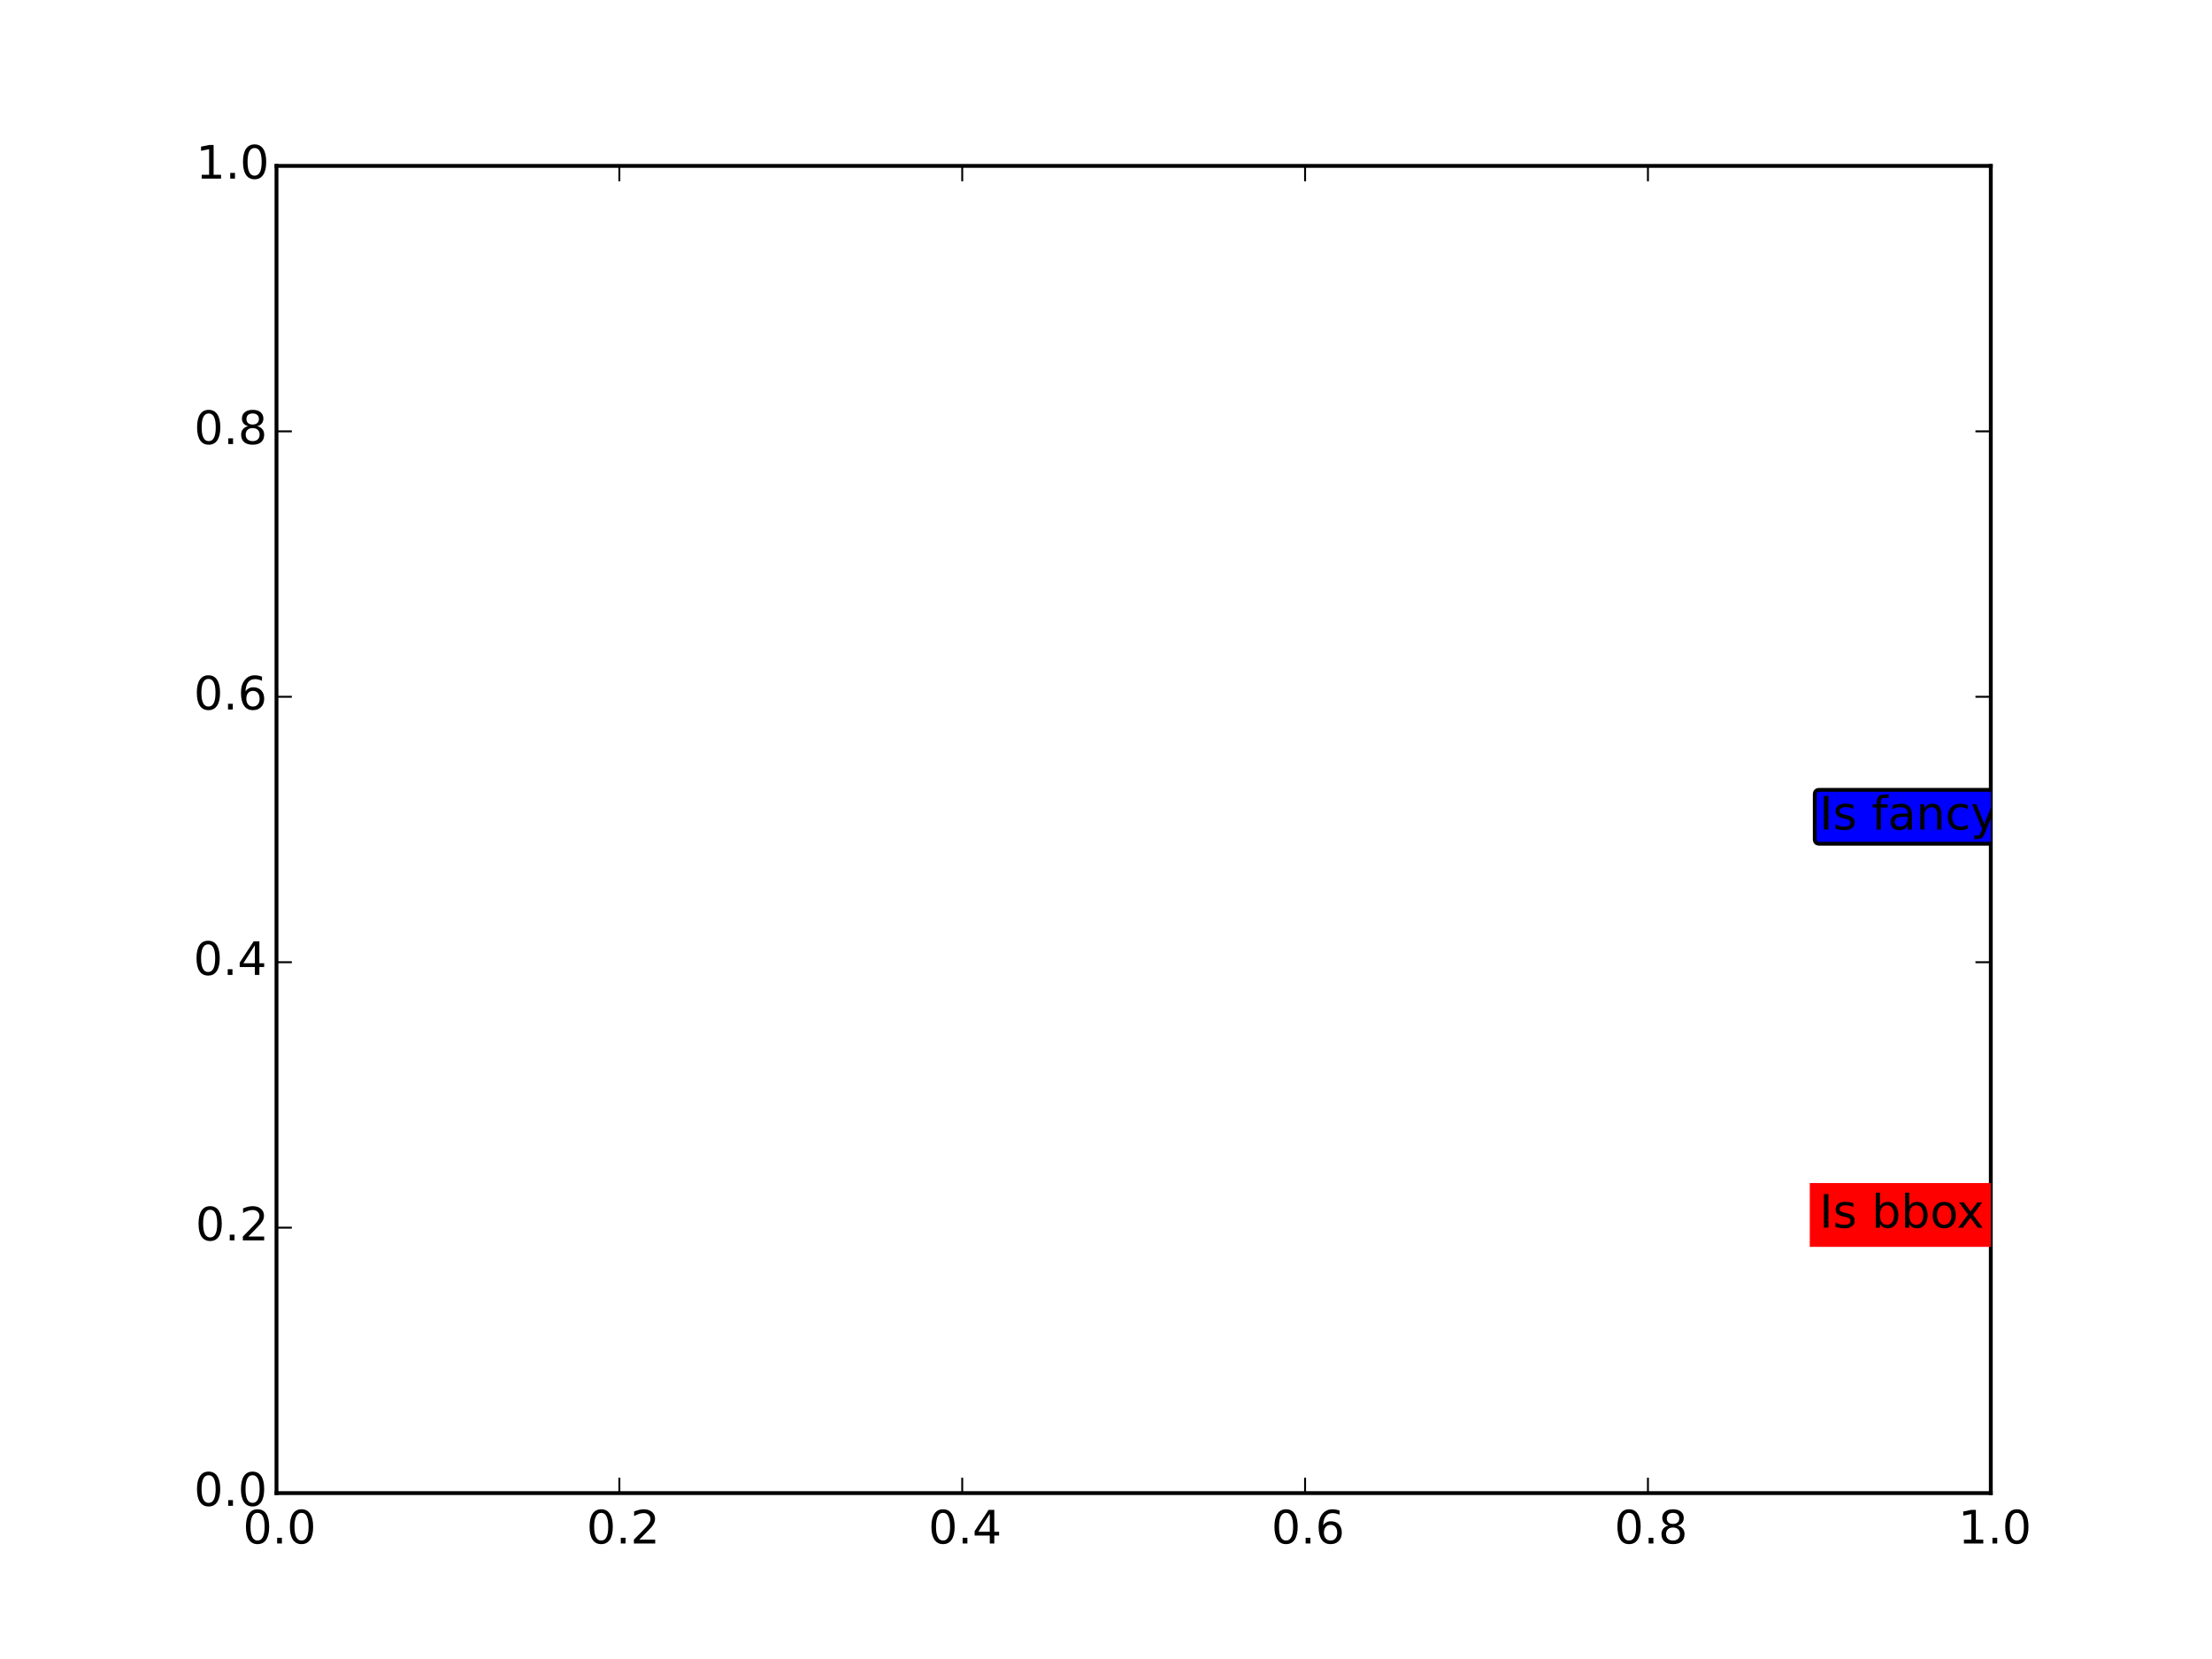
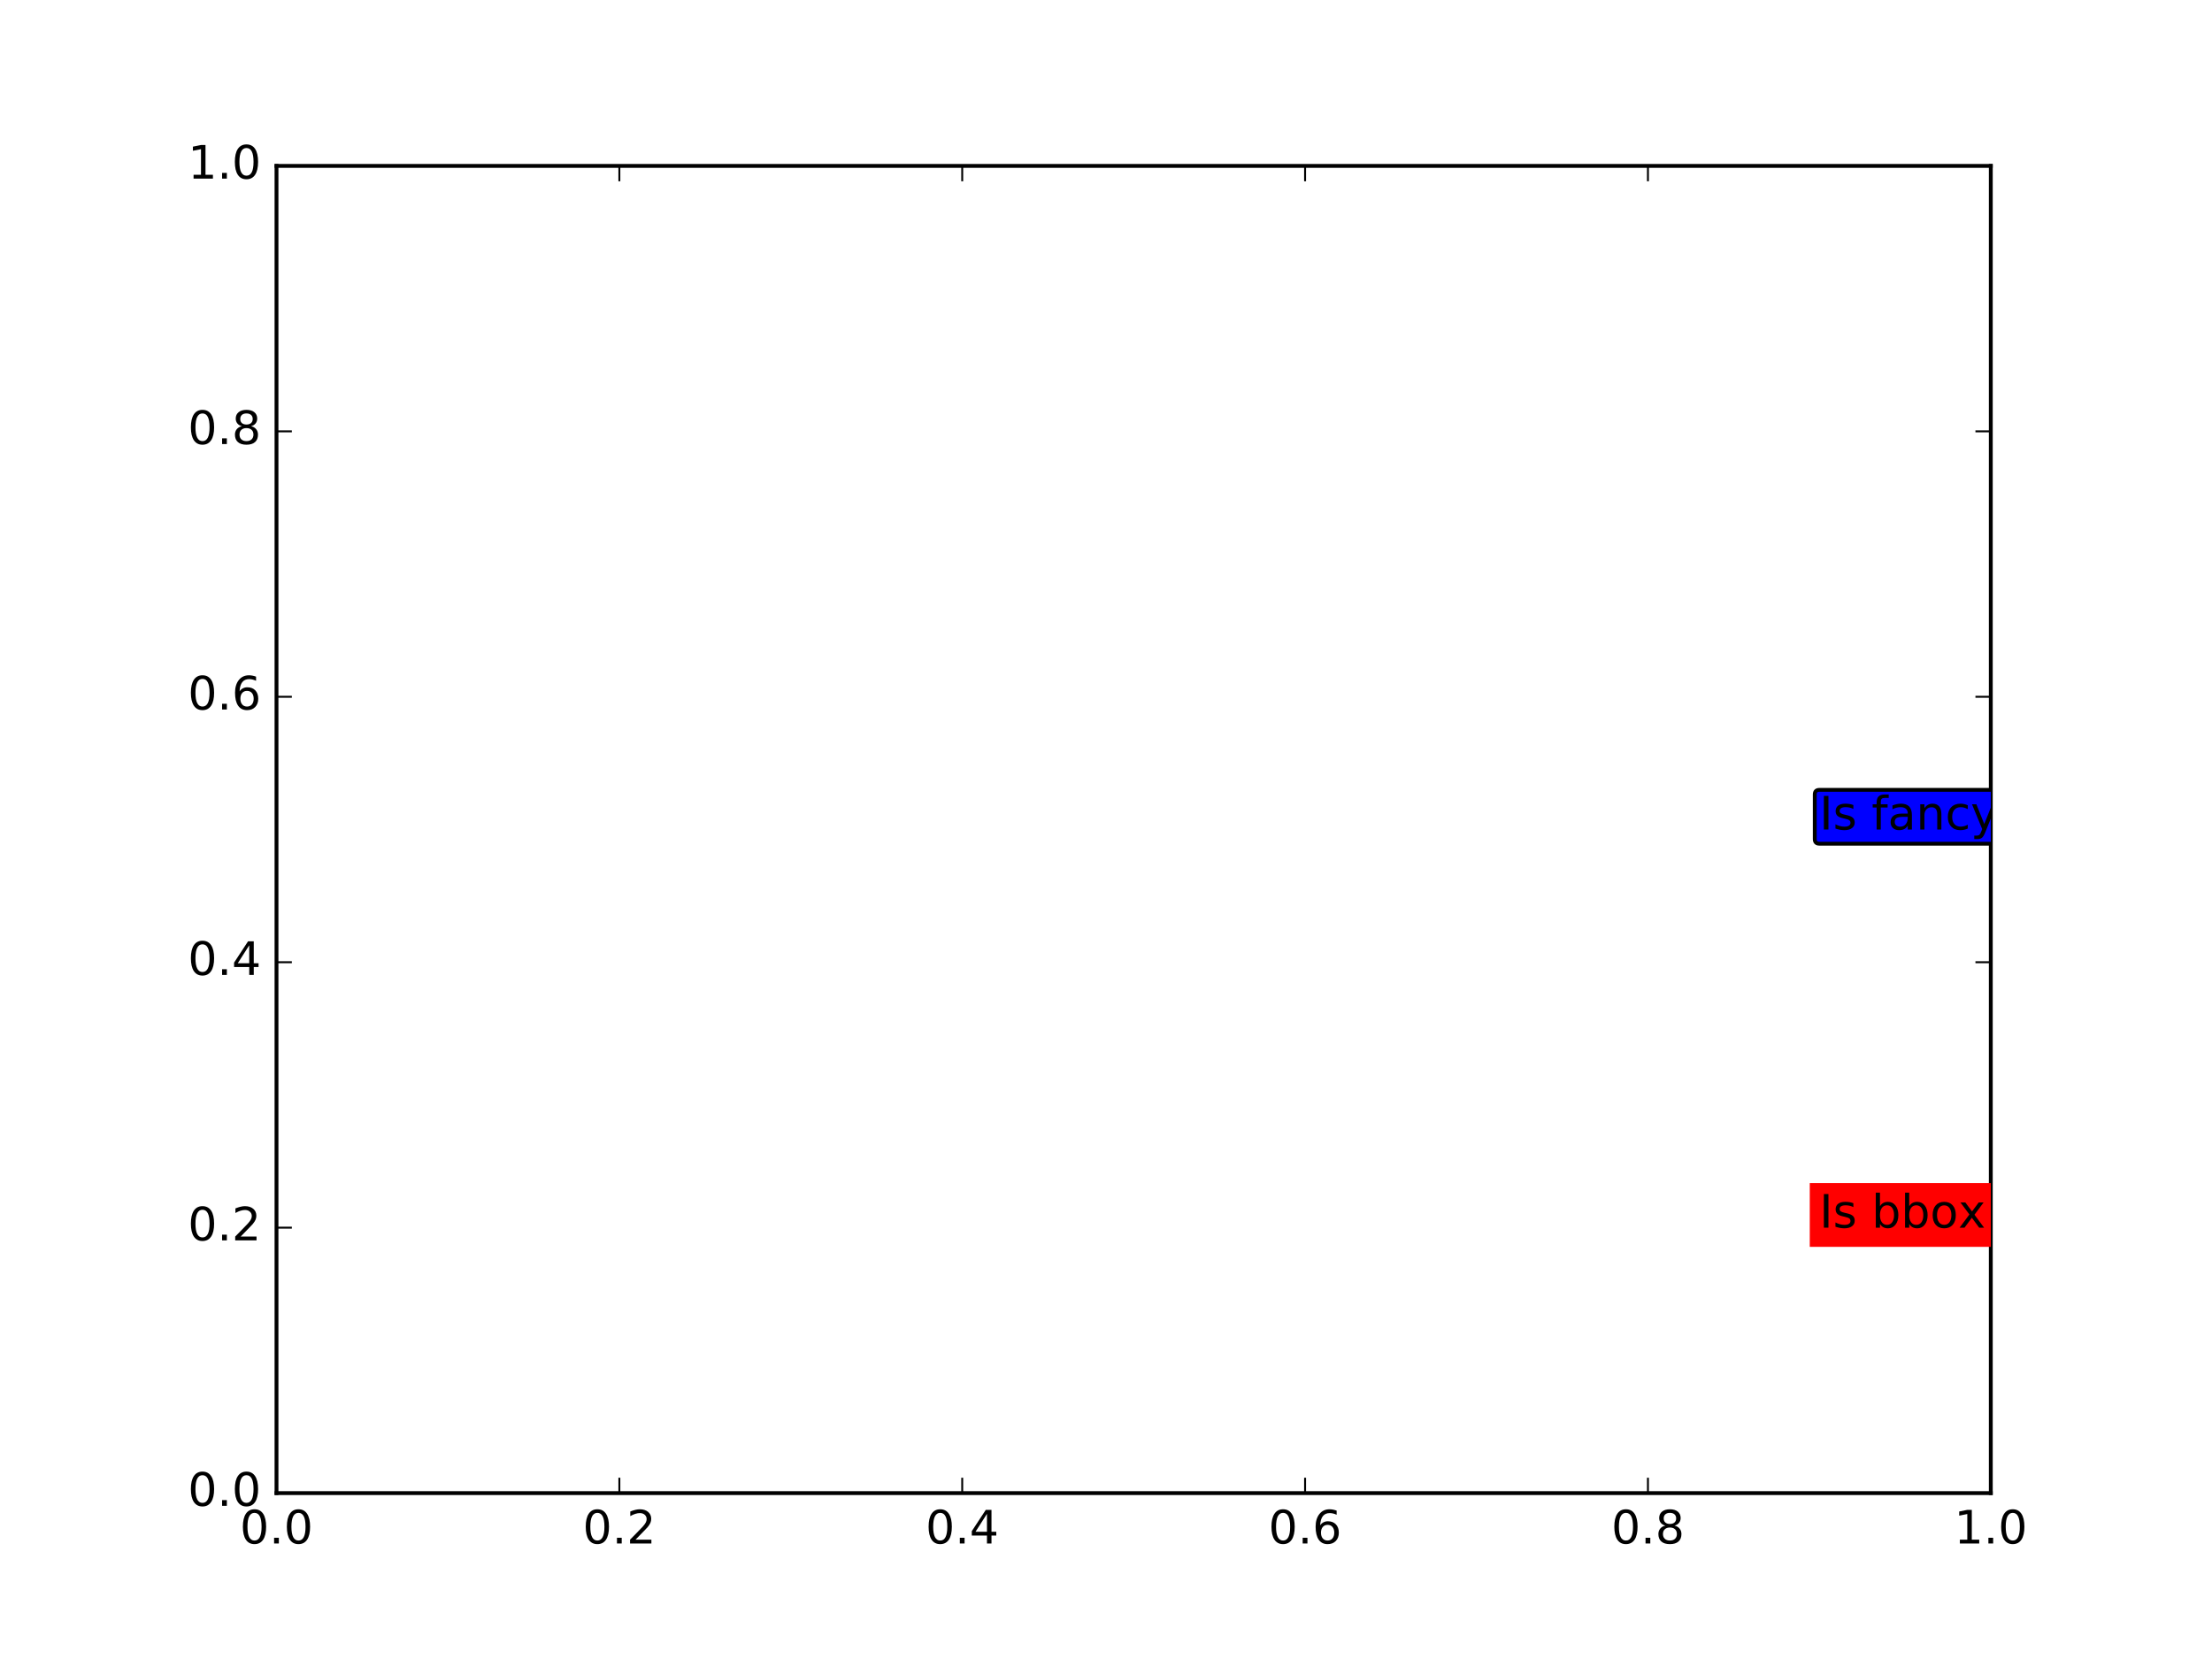
<svg xmlns="http://www.w3.org/2000/svg" xmlns:xlink="http://www.w3.org/1999/xlink" height="432pt" version="1.1" viewBox="0 0 576 432" width="576pt">
  <defs>
    <style type="text/css">
*{stroke-linecap:butt;stroke-linejoin:round;}
  </style>
  </defs>
  <g id="figure_1">
    <g id="patch_1">
      <path d=" M0 432 L576 432 L576 0 L0 0 z " style="fill:#ffffff;" />
    </g>
    <g id="axes_1">
      <g id="patch_2">
        <path d=" M72 388.8 L518.4 388.8 L518.4 43.2 L72 43.2 z " style="fill:#ffffff;" />
      </g>
      <g id="patch_3">
        <path d=" M72 43.2 L518.4 43.2 L518.4 43.2" style="fill:none;stroke:#000000;stroke-linecap:square;stroke-linejoin:miter;" />
      </g>
      <g id="patch_4">
        <path d=" M518.4 388.8 L518.4 43.2 L518.4 43.2" style="fill:none;stroke:#000000;stroke-linecap:square;stroke-linejoin:miter;" />
      </g>
      <g id="patch_5">
        <path d=" M72 388.8 L518.4 388.8 L518.4 388.8" style="fill:none;stroke:#000000;stroke-linecap:square;stroke-linejoin:miter;" />
      </g>
      <g id="patch_6">
        <path d=" M72 388.8 L72 43.2 L72 43.2" style="fill:none;stroke:#000000;stroke-linecap:square;stroke-linejoin:miter;" />
      </g>
      <g id="matplotlib.axis_1">
        <g id="xtick_1">
          <g id="line2d_1">
            <defs>
              <path d=" M0 0 L0 -4" id="mb1445623b5" style="stroke:#000000;stroke-width:0.5;" />
            </defs>
            <g>
              <use style="stroke:#000000;stroke-width:0.5;" x="72.0" xlink:href="#mb1445623b5" y="388.8" />
            </g>
          </g>
          <g id="line2d_2">
            <defs>
              <path d=" M0 0 L0 4" id="m3a68111ca7" style="stroke:#000000;stroke-width:0.5;" />
            </defs>
            <g>
              <use style="stroke:#000000;stroke-width:0.5;" x="72.0" xlink:href="#m3a68111ca7" y="43.2" />
            </g>
          </g>
          <g id="text_1">
            <defs>
              <path d=" M31.781 66.406 Q24.172 66.406 20.328 58.906 Q16.5 51.422 16.5 36.375 Q16.5 21.391 20.328 13.891 Q24.172 6.391 31.781 6.391 Q39.453 6.391 43.281 13.891 Q47.125 21.391 47.125 36.375 Q47.125 51.422 43.281 58.906 Q39.453 66.406 31.781 66.406 M31.781 74.219 Q44.047 74.219 50.516 64.516 Q56.984 54.828 56.984 36.375 Q56.984 17.969 50.516 8.266 Q44.047 -1.422 31.781 -1.422 Q19.531 -1.422 13.062 8.266 Q6.594 17.969 6.594 36.375 Q6.594 54.828 13.062 64.516 Q19.531 74.219 31.781 74.219" id="BitstreamVeraSans-Roman-30" />
              <path d=" M10.688 12.406 L21 12.406 L21 0 L10.688 0 z " id="BitstreamVeraSans-Roman-2e" />
            </defs>
-             <g transform="translate(63.25219 401.9181)scale(0.12 -0.12)">
+             <g transform="translate(62.45813 401.9181)scale(0.12 -0.12)">
              <use xlink:href="#BitstreamVeraSans-Roman-30" />
              <use x="63.623" xlink:href="#BitstreamVeraSans-Roman-2e" />
              <use x="95.41" xlink:href="#BitstreamVeraSans-Roman-30" />
            </g>
          </g>
        </g>
        <g id="xtick_2">
          <g id="line2d_3">
            <g>
              <use style="stroke:#000000;stroke-width:0.5;" x="161.28" xlink:href="#mb1445623b5" y="388.8" />
            </g>
          </g>
          <g id="line2d_4">
            <g>
              <use style="stroke:#000000;stroke-width:0.5;" x="161.28" xlink:href="#m3a68111ca7" y="43.2" />
            </g>
          </g>
          <g id="text_2">
            <defs>
              <path d=" M19.188 8.297 L53.609 8.297 L53.609 0 L7.328 0 L7.328 8.297 Q12.938 14.109 22.625 23.891 Q32.328 33.688 34.812 36.531 Q39.547 41.844 41.422 45.531 Q43.312 49.219 43.312 52.781 Q43.312 58.594 39.234 62.25 Q35.156 65.922 28.609 65.922 Q23.969 65.922 18.812 64.312 Q13.672 62.703 7.812 59.422 L7.812 69.391 Q13.766 71.781 18.938 73 Q24.125 74.219 28.422 74.219 Q39.75 74.219 46.484 68.547 Q53.219 62.891 53.219 53.422 Q53.219 48.922 51.531 44.891 Q49.859 40.875 45.406 35.406 Q44.188 33.984 37.641 27.219 Q31.109 20.453 19.188 8.297" id="BitstreamVeraSans-Roman-32" />
            </defs>
-             <g transform="translate(152.7347 401.9181)scale(0.12 -0.12)">
+             <g transform="translate(151.7381 401.9181)scale(0.12 -0.12)">
              <use xlink:href="#BitstreamVeraSans-Roman-30" />
              <use x="63.623" xlink:href="#BitstreamVeraSans-Roman-2e" />
              <use x="95.41" xlink:href="#BitstreamVeraSans-Roman-32" />
            </g>
          </g>
        </g>
        <g id="xtick_3">
          <g id="line2d_5">
            <g>
              <use style="stroke:#000000;stroke-width:0.5;" x="250.56" xlink:href="#mb1445623b5" y="388.8" />
            </g>
          </g>
          <g id="line2d_6">
            <g>
              <use style="stroke:#000000;stroke-width:0.5;" x="250.56" xlink:href="#m3a68111ca7" y="43.2" />
            </g>
          </g>
          <g id="text_3">
            <defs>
              <path d=" M37.797 64.312 L12.891 25.391 L37.797 25.391 z  M35.203 72.906 L47.609 72.906 L47.609 25.391 L58.016 25.391 L58.016 17.188 L47.609 17.188 L47.609 0 L37.797 0 L37.797 17.188 L4.891 17.188 L4.891 26.703 z " id="BitstreamVeraSans-Roman-34" />
            </defs>
-             <g transform="translate(241.7503 401.9181)scale(0.12 -0.12)">
+             <g transform="translate(241.0181 401.9181)scale(0.12 -0.12)">
              <use xlink:href="#BitstreamVeraSans-Roman-30" />
              <use x="63.623" xlink:href="#BitstreamVeraSans-Roman-2e" />
              <use x="95.41" xlink:href="#BitstreamVeraSans-Roman-34" />
            </g>
          </g>
        </g>
        <g id="xtick_4">
          <g id="line2d_7">
            <g>
              <use style="stroke:#000000;stroke-width:0.5;" x="339.84" xlink:href="#mb1445623b5" y="388.8" />
            </g>
          </g>
          <g id="line2d_8">
            <g>
              <use style="stroke:#000000;stroke-width:0.5;" x="339.84" xlink:href="#m3a68111ca7" y="43.2" />
            </g>
          </g>
          <g id="text_4">
            <defs>
              <path d=" M33.016 40.375 Q26.375 40.375 22.484 35.828 Q18.609 31.297 18.609 23.391 Q18.609 15.531 22.484 10.953 Q26.375 6.391 33.016 6.391 Q39.656 6.391 43.531 10.953 Q47.406 15.531 47.406 23.391 Q47.406 31.297 43.531 35.828 Q39.656 40.375 33.016 40.375 M52.594 71.297 L52.594 62.312 Q48.875 64.062 45.094 64.984 Q41.312 65.922 37.594 65.922 Q27.828 65.922 22.672 59.328 Q17.531 52.734 16.797 39.406 Q19.672 43.656 24.016 45.922 Q28.375 48.188 33.594 48.188 Q44.578 48.188 50.953 41.516 Q57.328 34.859 57.328 23.391 Q57.328 12.156 50.688 5.359 Q44.047 -1.422 33.016 -1.422 Q20.359 -1.422 13.672 8.266 Q6.984 17.969 6.984 36.375 Q6.984 53.656 15.188 63.938 Q23.391 74.219 37.203 74.219 Q40.922 74.219 44.703 73.484 Q48.484 72.75 52.594 71.297" id="BitstreamVeraSans-Roman-36" />
            </defs>
-             <g transform="translate(331.0716 401.9181)scale(0.12 -0.12)">
+             <g transform="translate(330.2981 401.9181)scale(0.12 -0.12)">
              <use xlink:href="#BitstreamVeraSans-Roman-30" />
              <use x="63.623" xlink:href="#BitstreamVeraSans-Roman-2e" />
              <use x="95.41" xlink:href="#BitstreamVeraSans-Roman-36" />
            </g>
          </g>
        </g>
        <g id="xtick_5">
          <g id="line2d_9">
            <g>
              <use style="stroke:#000000;stroke-width:0.5;" x="429.12" xlink:href="#mb1445623b5" y="388.8" />
            </g>
          </g>
          <g id="line2d_10">
            <g>
              <use style="stroke:#000000;stroke-width:0.5;" x="429.12" xlink:href="#m3a68111ca7" y="43.2" />
            </g>
          </g>
          <g id="text_5">
            <defs>
              <path d=" M31.781 34.625 Q24.75 34.625 20.719 30.859 Q16.703 27.094 16.703 20.516 Q16.703 13.922 20.719 10.156 Q24.75 6.391 31.781 6.391 Q38.812 6.391 42.859 10.172 Q46.922 13.969 46.922 20.516 Q46.922 27.094 42.891 30.859 Q38.875 34.625 31.781 34.625 M21.922 38.812 Q15.578 40.375 12.031 44.719 Q8.5 49.078 8.5 55.328 Q8.5 64.062 14.719 69.141 Q20.953 74.219 31.781 74.219 Q42.672 74.219 48.875 69.141 Q55.078 64.062 55.078 55.328 Q55.078 49.078 51.531 44.719 Q48 40.375 41.703 38.812 Q48.828 37.156 52.797 32.312 Q56.781 27.484 56.781 20.516 Q56.781 9.906 50.312 4.234 Q43.844 -1.422 31.781 -1.422 Q19.734 -1.422 13.25 4.234 Q6.781 9.906 6.781 20.516 Q6.781 27.484 10.781 32.312 Q14.797 37.156 21.922 38.812 M18.312 54.391 Q18.312 48.734 21.844 45.562 Q25.391 42.391 31.781 42.391 Q38.141 42.391 41.719 45.562 Q45.312 48.734 45.312 54.391 Q45.312 60.062 41.719 63.234 Q38.141 66.406 31.781 66.406 Q25.391 66.406 21.844 63.234 Q18.312 60.062 18.312 54.391" id="BitstreamVeraSans-Roman-38" />
            </defs>
-             <g transform="translate(420.3844 401.9181)scale(0.12 -0.12)">
+             <g transform="translate(419.5781 401.9181)scale(0.12 -0.12)">
              <use xlink:href="#BitstreamVeraSans-Roman-30" />
              <use x="63.623" xlink:href="#BitstreamVeraSans-Roman-2e" />
              <use x="95.41" xlink:href="#BitstreamVeraSans-Roman-38" />
            </g>
          </g>
        </g>
        <g id="xtick_6">
          <g id="line2d_11">
            <g>
              <use style="stroke:#000000;stroke-width:0.5;" x="518.4" xlink:href="#mb1445623b5" y="388.8" />
            </g>
          </g>
          <g id="line2d_12">
            <g>
              <use style="stroke:#000000;stroke-width:0.5;" x="518.4" xlink:href="#m3a68111ca7" y="43.2" />
            </g>
          </g>
          <g id="text_6">
            <defs>
              <path d=" M12.406 8.297 L28.516 8.297 L28.516 63.922 L10.984 60.406 L10.984 69.391 L28.422 72.906 L38.281 72.906 L38.281 8.297 L54.391 8.297 L54.391 0 L12.406 0 z " id="BitstreamVeraSans-Roman-31" />
            </defs>
-             <g transform="translate(509.9156 401.9181)scale(0.12 -0.12)">
+             <g transform="translate(508.8581 401.9181)scale(0.12 -0.12)">
              <use xlink:href="#BitstreamVeraSans-Roman-31" />
              <use x="63.623" xlink:href="#BitstreamVeraSans-Roman-2e" />
              <use x="95.41" xlink:href="#BitstreamVeraSans-Roman-30" />
            </g>
          </g>
        </g>
      </g>
      <g id="matplotlib.axis_2">
        <g id="ytick_1">
          <g id="line2d_13">
            <defs>
              <path d=" M0 0 L4 0" id="m71e820122c" style="stroke:#000000;stroke-width:0.5;" />
            </defs>
            <g>
              <use style="stroke:#000000;stroke-width:0.5;" x="72.0" xlink:href="#m71e820122c" y="388.8" />
            </g>
          </g>
          <g id="line2d_14">
            <defs>
              <path d=" M0 0 L-4 0" id="m81ec2b1422" style="stroke:#000000;stroke-width:0.5;" />
            </defs>
            <g>
              <use style="stroke:#000000;stroke-width:0.5;" x="518.4" xlink:href="#m81ec2b1422" y="388.8" />
            </g>
          </g>
          <g id="text_7">
-             <g transform="translate(50.50438 392.1112)scale(0.12 -0.12)">
+             <g transform="translate(48.91625 392.1112)scale(0.12 -0.12)">
              <use xlink:href="#BitstreamVeraSans-Roman-30" />
              <use x="63.623" xlink:href="#BitstreamVeraSans-Roman-2e" />
              <use x="95.41" xlink:href="#BitstreamVeraSans-Roman-30" />
            </g>
          </g>
        </g>
        <g id="ytick_2">
          <g id="line2d_15">
            <g>
              <use style="stroke:#000000;stroke-width:0.5;" x="72.0" xlink:href="#m71e820122c" y="319.68" />
            </g>
          </g>
          <g id="line2d_16">
            <g>
              <use style="stroke:#000000;stroke-width:0.5;" x="518.4" xlink:href="#m81ec2b1422" y="319.68" />
            </g>
          </g>
          <g id="text_8">
-             <g transform="translate(50.90937 322.9912)scale(0.12 -0.12)">
+             <g transform="translate(48.91625 322.9912)scale(0.12 -0.12)">
              <use xlink:href="#BitstreamVeraSans-Roman-30" />
              <use x="63.623" xlink:href="#BitstreamVeraSans-Roman-2e" />
              <use x="95.41" xlink:href="#BitstreamVeraSans-Roman-32" />
            </g>
          </g>
        </g>
        <g id="ytick_3">
          <g id="line2d_17">
            <g>
              <use style="stroke:#000000;stroke-width:0.5;" x="72.0" xlink:href="#m71e820122c" y="250.56" />
            </g>
          </g>
          <g id="line2d_18">
            <g>
              <use style="stroke:#000000;stroke-width:0.5;" x="518.4" xlink:href="#m81ec2b1422" y="250.56" />
            </g>
          </g>
          <g id="text_9">
-             <g transform="translate(50.38063 253.8713)scale(0.12 -0.12)">
+             <g transform="translate(48.91625 253.8713)scale(0.12 -0.12)">
              <use xlink:href="#BitstreamVeraSans-Roman-30" />
              <use x="63.623" xlink:href="#BitstreamVeraSans-Roman-2e" />
              <use x="95.41" xlink:href="#BitstreamVeraSans-Roman-34" />
            </g>
          </g>
        </g>
        <g id="ytick_4">
          <g id="line2d_19">
            <g>
              <use style="stroke:#000000;stroke-width:0.5;" x="72.0" xlink:href="#m71e820122c" y="181.44" />
            </g>
          </g>
          <g id="line2d_20">
            <g>
              <use style="stroke:#000000;stroke-width:0.5;" x="518.4" xlink:href="#m81ec2b1422" y="181.44" />
            </g>
          </g>
          <g id="text_10">
-             <g transform="translate(50.46312 184.7512)scale(0.12 -0.12)">
+             <g transform="translate(48.91625 184.7512)scale(0.12 -0.12)">
              <use xlink:href="#BitstreamVeraSans-Roman-30" />
              <use x="63.623" xlink:href="#BitstreamVeraSans-Roman-2e" />
              <use x="95.41" xlink:href="#BitstreamVeraSans-Roman-36" />
            </g>
          </g>
        </g>
        <g id="ytick_5">
          <g id="line2d_21">
            <g>
              <use style="stroke:#000000;stroke-width:0.5;" x="72.0" xlink:href="#m71e820122c" y="112.32" />
            </g>
          </g>
          <g id="line2d_22">
            <g>
              <use style="stroke:#000000;stroke-width:0.5;" x="518.4" xlink:href="#m81ec2b1422" y="112.32" />
            </g>
          </g>
          <g id="text_11">
-             <g transform="translate(50.52875 115.6312)scale(0.12 -0.12)">
+             <g transform="translate(48.91625 115.6312)scale(0.12 -0.12)">
              <use xlink:href="#BitstreamVeraSans-Roman-30" />
              <use x="63.623" xlink:href="#BitstreamVeraSans-Roman-2e" />
              <use x="95.41" xlink:href="#BitstreamVeraSans-Roman-38" />
            </g>
          </g>
        </g>
        <g id="ytick_6">
          <g id="line2d_23">
            <g>
              <use style="stroke:#000000;stroke-width:0.5;" x="72.0" xlink:href="#m71e820122c" y="43.2" />
            </g>
          </g>
          <g id="line2d_24">
            <g>
              <use style="stroke:#000000;stroke-width:0.5;" x="518.4" xlink:href="#m81ec2b1422" y="43.2" />
            </g>
          </g>
          <g id="text_12">
-             <g transform="translate(51.03125 46.51125)scale(0.12 -0.12)">
+             <g transform="translate(48.91625 46.51125)scale(0.12 -0.12)">
              <use xlink:href="#BitstreamVeraSans-Roman-31" />
              <use x="63.623" xlink:href="#BitstreamVeraSans-Roman-2e" />
              <use x="95.41" xlink:href="#BitstreamVeraSans-Roman-30" />
            </g>
          </g>
        </g>
      </g>
      <g id="text_13">
        <g id="patch_7">
-           <path clip-path="url(#p7ff5b81e1d)" d=" M471.76 324.176 L571.52 324.176 L571.52 308.562 L471.76 308.562 z " style="fill:#ff0000;stroke:#ff0000;stroke-linejoin:miter;" />
+           <path clip-path="url(#p7ff5b81e1d)" d=" M471.76 324.176 L572.727 324.176 L572.727 308.562 L471.76 308.562 z " style="fill:#ff0000;stroke:#ff0000;stroke-linejoin:miter;" />
        </g>
        <g clip-path="url(#p7ff5b81e1d)">
          <defs>
            <path id="BitstreamVeraSans-Roman-20" />
            <path d=" M18.109 8.203 L18.109 -20.797 L9.078 -20.797 L9.078 54.688 L18.109 54.688 L18.109 46.391 Q20.953 51.266 25.266 53.625 Q29.594 56 35.594 56 Q45.562 56 51.781 48.094 Q58.016 40.188 58.016 27.297 Q58.016 14.406 51.781 6.484 Q45.562 -1.422 35.594 -1.422 Q29.594 -1.422 25.266 0.953 Q20.953 3.328 18.109 8.203 M48.688 27.297 Q48.688 37.203 44.609 42.844 Q40.531 48.484 33.406 48.484 Q26.266 48.484 22.188 42.844 Q18.109 37.203 18.109 27.297 Q18.109 17.391 22.188 11.75 Q26.266 6.109 33.406 6.109 Q40.531 6.109 44.609 11.75 Q48.688 17.391 48.688 27.297" id="BitstreamVeraSans-Roman-70" />
            <path d=" M30.609 48.391 Q23.391 48.391 19.188 42.75 Q14.984 37.109 14.984 27.297 Q14.984 17.484 19.156 11.844 Q23.344 6.203 30.609 6.203 Q37.797 6.203 41.984 11.859 Q46.188 17.531 46.188 27.297 Q46.188 37.016 41.984 42.703 Q37.797 48.391 30.609 48.391 M30.609 56 Q42.328 56 49.016 48.375 Q55.719 40.766 55.719 27.297 Q55.719 13.875 49.016 6.219 Q42.328 -1.422 30.609 -1.422 Q18.844 -1.422 12.172 6.219 Q5.516 13.875 5.516 27.297 Q5.516 40.766 12.172 48.375 Q18.844 56 30.609 56" id="BitstreamVeraSans-Roman-6f" />
            <path d=" M9.422 75.984 L18.406 75.984 L18.406 0 L9.422 0 z " id="BitstreamVeraSans-Roman-6c" />
            <path d=" M19.094 12.406 L29 12.406 L29 0 L19.094 0 z  M28.719 19.578 L19.391 19.578 L19.391 27.094 Q19.391 32.031 20.75 35.203 Q22.125 38.375 26.516 42.578 L30.906 46.922 Q33.688 49.516 34.938 51.812 Q36.188 54.109 36.188 56.5 Q36.188 60.844 32.984 63.531 Q29.781 66.219 24.516 66.219 Q20.656 66.219 16.281 64.5 Q11.922 62.797 7.172 59.516 L7.172 68.703 Q11.766 71.484 16.469 72.844 Q21.188 74.219 26.219 74.219 Q35.203 74.219 40.641 69.484 Q46.094 64.75 46.094 56.984 Q46.094 53.266 44.328 49.922 Q42.578 46.578 38.188 42.391 L33.891 38.188 Q31.594 35.891 30.641 34.594 Q29.688 33.297 29.297 32.078 Q29 31.062 28.859 29.594 Q28.719 28.125 28.719 25.594 z " id="BitstreamVeraSans-Roman-3f" />
            <path d=" M9.422 54.688 L18.406 54.688 L18.406 0 L9.422 0 z  M9.422 75.984 L18.406 75.984 L18.406 64.594 L9.422 64.594 z " id="BitstreamVeraSans-Roman-69" />
            <path d=" M48.781 52.594 L48.781 44.188 Q44.969 46.297 41.141 47.344 Q37.312 48.391 33.406 48.391 Q24.656 48.391 19.812 42.844 Q14.984 37.312 14.984 27.297 Q14.984 17.281 19.812 11.734 Q24.656 6.203 33.406 6.203 Q37.312 6.203 41.141 7.25 Q44.969 8.297 48.781 10.406 L48.781 2.094 Q45.016 0.344 40.984 -0.531 Q36.969 -1.422 32.422 -1.422 Q20.062 -1.422 12.781 6.344 Q5.516 14.109 5.516 27.297 Q5.516 40.672 12.859 48.328 Q20.219 56 33.016 56 Q37.156 56 41.109 55.141 Q45.062 54.297 48.781 52.594" id="BitstreamVeraSans-Roman-63" />
            <path d=" M54.891 54.688 L35.109 28.078 L55.906 0 L45.312 0 L29.391 21.484 L13.484 0 L2.875 0 L24.125 28.609 L4.688 54.688 L15.281 54.688 L29.781 35.203 L44.281 54.688 z " id="BitstreamVeraSans-Roman-78" />
            <path d=" M56.203 29.594 L56.203 25.203 L14.891 25.203 Q15.484 15.922 20.484 11.062 Q25.484 6.203 34.422 6.203 Q39.594 6.203 44.453 7.469 Q49.312 8.734 54.109 11.281 L54.109 2.781 Q49.266 0.734 44.188 -0.344 Q39.109 -1.422 33.891 -1.422 Q20.797 -1.422 13.156 6.188 Q5.516 13.812 5.516 26.812 Q5.516 40.234 12.766 48.109 Q20.016 56 32.328 56 Q43.359 56 49.781 48.891 Q56.203 41.797 56.203 29.594 M47.219 32.234 Q47.125 39.594 43.094 43.984 Q39.062 48.391 32.422 48.391 Q24.906 48.391 20.391 44.141 Q15.875 39.891 15.188 32.172 z " id="BitstreamVeraSans-Roman-65" />
            <path d=" M45.406 46.391 L45.406 75.984 L54.391 75.984 L54.391 0 L45.406 0 L45.406 8.203 Q42.578 3.328 38.25 0.953 Q33.938 -1.422 27.875 -1.422 Q17.969 -1.422 11.734 6.484 Q5.516 14.406 5.516 27.297 Q5.516 40.188 11.734 48.094 Q17.969 56 27.875 56 Q33.938 56 38.25 53.625 Q42.578 51.266 45.406 46.391 M14.797 27.297 Q14.797 17.391 18.875 11.75 Q22.953 6.109 30.078 6.109 Q37.203 6.109 41.297 11.75 Q45.406 17.391 45.406 27.297 Q45.406 37.203 41.297 42.844 Q37.203 48.484 30.078 48.484 Q22.953 48.484 18.875 42.844 Q14.797 37.203 14.797 27.297" id="BitstreamVeraSans-Roman-64" />
            <path d=" M44.281 53.078 L44.281 44.578 Q40.484 46.531 36.375 47.5 Q32.281 48.484 27.875 48.484 Q21.188 48.484 17.844 46.438 Q14.5 44.391 14.5 40.281 Q14.5 37.156 16.891 35.375 Q19.281 33.594 26.516 31.984 L29.594 31.297 Q39.156 29.25 43.188 25.516 Q47.219 21.781 47.219 15.094 Q47.219 7.469 41.188 3.016 Q35.156 -1.422 24.609 -1.422 Q20.219 -1.422 15.453 -0.562 Q10.688 0.297 5.422 2 L5.422 11.281 Q10.406 8.688 15.234 7.391 Q20.062 6.109 24.812 6.109 Q31.156 6.109 34.562 8.281 Q37.984 10.453 37.984 14.406 Q37.984 18.062 35.516 20.016 Q33.062 21.969 24.703 23.781 L21.578 24.516 Q13.234 26.266 9.516 29.906 Q5.812 33.547 5.812 39.891 Q5.812 47.609 11.281 51.797 Q16.75 56 26.812 56 Q31.781 56 36.172 55.266 Q40.578 54.547 44.281 53.078" id="BitstreamVeraSans-Roman-73" />
            <path d=" M9.812 72.906 L19.672 72.906 L19.672 0 L9.812 0 z " id="BitstreamVeraSans-Roman-49" />
            <path d=" M48.688 27.297 Q48.688 37.203 44.609 42.844 Q40.531 48.484 33.406 48.484 Q26.266 48.484 22.188 42.844 Q18.109 37.203 18.109 27.297 Q18.109 17.391 22.188 11.75 Q26.266 6.109 33.406 6.109 Q40.531 6.109 44.609 11.75 Q48.688 17.391 48.688 27.297 M18.109 46.391 Q20.953 51.266 25.266 53.625 Q29.594 56 35.594 56 Q45.562 56 51.781 48.094 Q58.016 40.188 58.016 27.297 Q58.016 14.406 51.781 6.484 Q45.562 -1.422 35.594 -1.422 Q29.594 -1.422 25.266 0.953 Q20.953 3.328 18.109 8.203 L18.109 0 L9.078 0 L9.078 75.984 L18.109 75.984 z " id="BitstreamVeraSans-Roman-62" />
          </defs>
          <g transform="translate(473.76 319.68)scale(0.12 -0.12)">
            <use xlink:href="#BitstreamVeraSans-Roman-49" />
            <use x="29.492" xlink:href="#BitstreamVeraSans-Roman-73" />
            <use x="81.592" xlink:href="#BitstreamVeraSans-Roman-20" />
            <use x="113.379" xlink:href="#BitstreamVeraSans-Roman-62" />
            <use x="176.855" xlink:href="#BitstreamVeraSans-Roman-62" />
            <use x="240.332" xlink:href="#BitstreamVeraSans-Roman-6f" />
-             <use x="298.389" xlink:href="#BitstreamVeraSans-Roman-78" />
-             <use x="357.568" xlink:href="#BitstreamVeraSans-Roman-20" />
-             <use x="389.355" xlink:href="#BitstreamVeraSans-Roman-63" />
-             <use x="444.336" xlink:href="#BitstreamVeraSans-Roman-6c" />
-             <use x="472.119" xlink:href="#BitstreamVeraSans-Roman-69" />
-             <use x="499.902" xlink:href="#BitstreamVeraSans-Roman-70" />
-             <use x="563.379" xlink:href="#BitstreamVeraSans-Roman-70" />
-             <use x="626.855" xlink:href="#BitstreamVeraSans-Roman-65" />
-             <use x="688.379" xlink:href="#BitstreamVeraSans-Roman-64" />
-             <use x="751.855" xlink:href="#BitstreamVeraSans-Roman-3f" />
+             <use x="301.467" xlink:href="#BitstreamVeraSans-Roman-78" />
+             <use x="360.646" xlink:href="#BitstreamVeraSans-Roman-20" />
+             <use x="392.434" xlink:href="#BitstreamVeraSans-Roman-63" />
+             <use x="447.414" xlink:href="#BitstreamVeraSans-Roman-6c" />
+             <use x="475.197" xlink:href="#BitstreamVeraSans-Roman-69" />
+             <use x="502.98" xlink:href="#BitstreamVeraSans-Roman-70" />
+             <use x="566.457" xlink:href="#BitstreamVeraSans-Roman-70" />
+             <use x="629.934" xlink:href="#BitstreamVeraSans-Roman-65" />
+             <use x="691.457" xlink:href="#BitstreamVeraSans-Roman-64" />
+             <use x="754.934" xlink:href="#BitstreamVeraSans-Roman-3f" />
          </g>
        </g>
      </g>
      <g id="text_14">
        <g id="patch_8">
-           <path clip-path="url(#p7ff5b81e1d)" d=" M473.76 219.696 L606.217 219.696 Q607.418 219.696 607.418 218.496 L607.418 206.882 Q607.418 205.682 606.217 205.682 L473.76 205.682 Q472.56 205.682 472.56 206.882 L472.56 218.496 Q472.56 219.696 473.76 219.696 z " style="fill:#0000ff;stroke:#000000;stroke-linejoin:miter;" />
+           <path clip-path="url(#p7ff5b81e1d)" d=" M473.76 219.696 L607.425 219.696 Q608.625 219.696 608.625 218.496 L608.625 206.882 Q608.625 205.682 607.425 205.682 L473.76 205.682 Q472.56 205.682 472.56 206.882 L472.56 218.496 Q472.56 219.696 473.76 219.696 z " style="fill:#0000ff;stroke:#000000;stroke-linejoin:miter;" />
        </g>
        <g clip-path="url(#p7ff5b81e1d)">
          <defs>
            <path d=" M54.891 33.016 L54.891 0 L45.906 0 L45.906 32.719 Q45.906 40.484 42.875 44.328 Q39.844 48.188 33.797 48.188 Q26.516 48.188 22.312 43.547 Q18.109 38.922 18.109 30.906 L18.109 0 L9.078 0 L9.078 54.688 L18.109 54.688 L18.109 46.188 Q21.344 51.125 25.703 53.562 Q30.078 56 35.797 56 Q45.219 56 50.047 50.172 Q54.891 44.344 54.891 33.016" id="BitstreamVeraSans-Roman-6e" />
            <path d=" M37.109 75.984 L37.109 68.5 L28.516 68.5 Q23.688 68.5 21.797 66.547 Q19.922 64.594 19.922 59.516 L19.922 54.688 L34.719 54.688 L34.719 47.703 L19.922 47.703 L19.922 0 L10.891 0 L10.891 47.703 L2.297 47.703 L2.297 54.688 L10.891 54.688 L10.891 58.5 Q10.891 67.625 15.141 71.797 Q19.391 75.984 28.609 75.984 z " id="BitstreamVeraSans-Roman-66" />
            <path d=" M34.281 27.484 Q23.391 27.484 19.188 25 Q14.984 22.516 14.984 16.5 Q14.984 11.719 18.141 8.906 Q21.297 6.109 26.703 6.109 Q34.188 6.109 38.703 11.406 Q43.219 16.703 43.219 25.484 L43.219 27.484 z  M52.203 31.203 L52.203 0 L43.219 0 L43.219 8.297 Q40.141 3.328 35.547 0.953 Q30.953 -1.422 24.312 -1.422 Q15.922 -1.422 10.953 3.297 Q6 8.016 6 15.922 Q6 25.141 12.172 29.828 Q18.359 34.516 30.609 34.516 L43.219 34.516 L43.219 35.406 Q43.219 41.609 39.141 45 Q35.062 48.391 27.688 48.391 Q23 48.391 18.547 47.266 Q14.109 46.141 10.016 43.891 L10.016 52.203 Q14.938 54.109 19.578 55.047 Q24.219 56 28.609 56 Q40.484 56 46.344 49.844 Q52.203 43.703 52.203 31.203" id="BitstreamVeraSans-Roman-61" />
            <path d=" M32.172 -5.078 Q28.375 -14.844 24.75 -17.812 Q21.141 -20.797 15.094 -20.797 L7.906 -20.797 L7.906 -13.281 L13.188 -13.281 Q16.891 -13.281 18.938 -11.516 Q21 -9.766 23.484 -3.219 L25.094 0.875 L2.984 54.688 L12.5 54.688 L29.594 11.922 L46.688 54.688 L56.203 54.688 z " id="BitstreamVeraSans-Roman-79" />
          </defs>
          <g transform="translate(473.76 216.0)scale(0.12 -0.12)">
            <use xlink:href="#BitstreamVeraSans-Roman-49" />
            <use x="29.492" xlink:href="#BitstreamVeraSans-Roman-73" />
            <use x="81.592" xlink:href="#BitstreamVeraSans-Roman-20" />
            <use x="113.379" xlink:href="#BitstreamVeraSans-Roman-66" />
            <use x="148.584" xlink:href="#BitstreamVeraSans-Roman-61" />
            <use x="209.863" xlink:href="#BitstreamVeraSans-Roman-6e" />
            <use x="273.242" xlink:href="#BitstreamVeraSans-Roman-63" />
            <use x="328.223" xlink:href="#BitstreamVeraSans-Roman-79" />
            <use x="387.402" xlink:href="#BitstreamVeraSans-Roman-20" />
            <use x="419.189" xlink:href="#BitstreamVeraSans-Roman-62" />
            <use x="482.666" xlink:href="#BitstreamVeraSans-Roman-62" />
            <use x="546.143" xlink:href="#BitstreamVeraSans-Roman-6f" />
-             <use x="604.199" xlink:href="#BitstreamVeraSans-Roman-78" />
-             <use x="663.379" xlink:href="#BitstreamVeraSans-Roman-20" />
-             <use x="695.166" xlink:href="#BitstreamVeraSans-Roman-63" />
-             <use x="750.146" xlink:href="#BitstreamVeraSans-Roman-6c" />
-             <use x="777.93" xlink:href="#BitstreamVeraSans-Roman-69" />
-             <use x="805.713" xlink:href="#BitstreamVeraSans-Roman-70" />
-             <use x="869.189" xlink:href="#BitstreamVeraSans-Roman-70" />
-             <use x="932.666" xlink:href="#BitstreamVeraSans-Roman-65" />
-             <use x="994.189" xlink:href="#BitstreamVeraSans-Roman-64" />
-             <use x="1057.666" xlink:href="#BitstreamVeraSans-Roman-3f" />
+             <use x="607.277" xlink:href="#BitstreamVeraSans-Roman-78" />
+             <use x="666.457" xlink:href="#BitstreamVeraSans-Roman-20" />
+             <use x="698.244" xlink:href="#BitstreamVeraSans-Roman-63" />
+             <use x="753.225" xlink:href="#BitstreamVeraSans-Roman-6c" />
+             <use x="781.008" xlink:href="#BitstreamVeraSans-Roman-69" />
+             <use x="808.791" xlink:href="#BitstreamVeraSans-Roman-70" />
+             <use x="872.268" xlink:href="#BitstreamVeraSans-Roman-70" />
+             <use x="935.744" xlink:href="#BitstreamVeraSans-Roman-65" />
+             <use x="997.268" xlink:href="#BitstreamVeraSans-Roman-64" />
+             <use x="1060.744" xlink:href="#BitstreamVeraSans-Roman-3f" />
          </g>
        </g>
      </g>
    </g>
  </g>
  <defs>
    <clipPath id="p7ff5b81e1d">
      <rect height="345.6" width="446.4" x="72.0" y="43.2" />
    </clipPath>
  </defs>
</svg>
